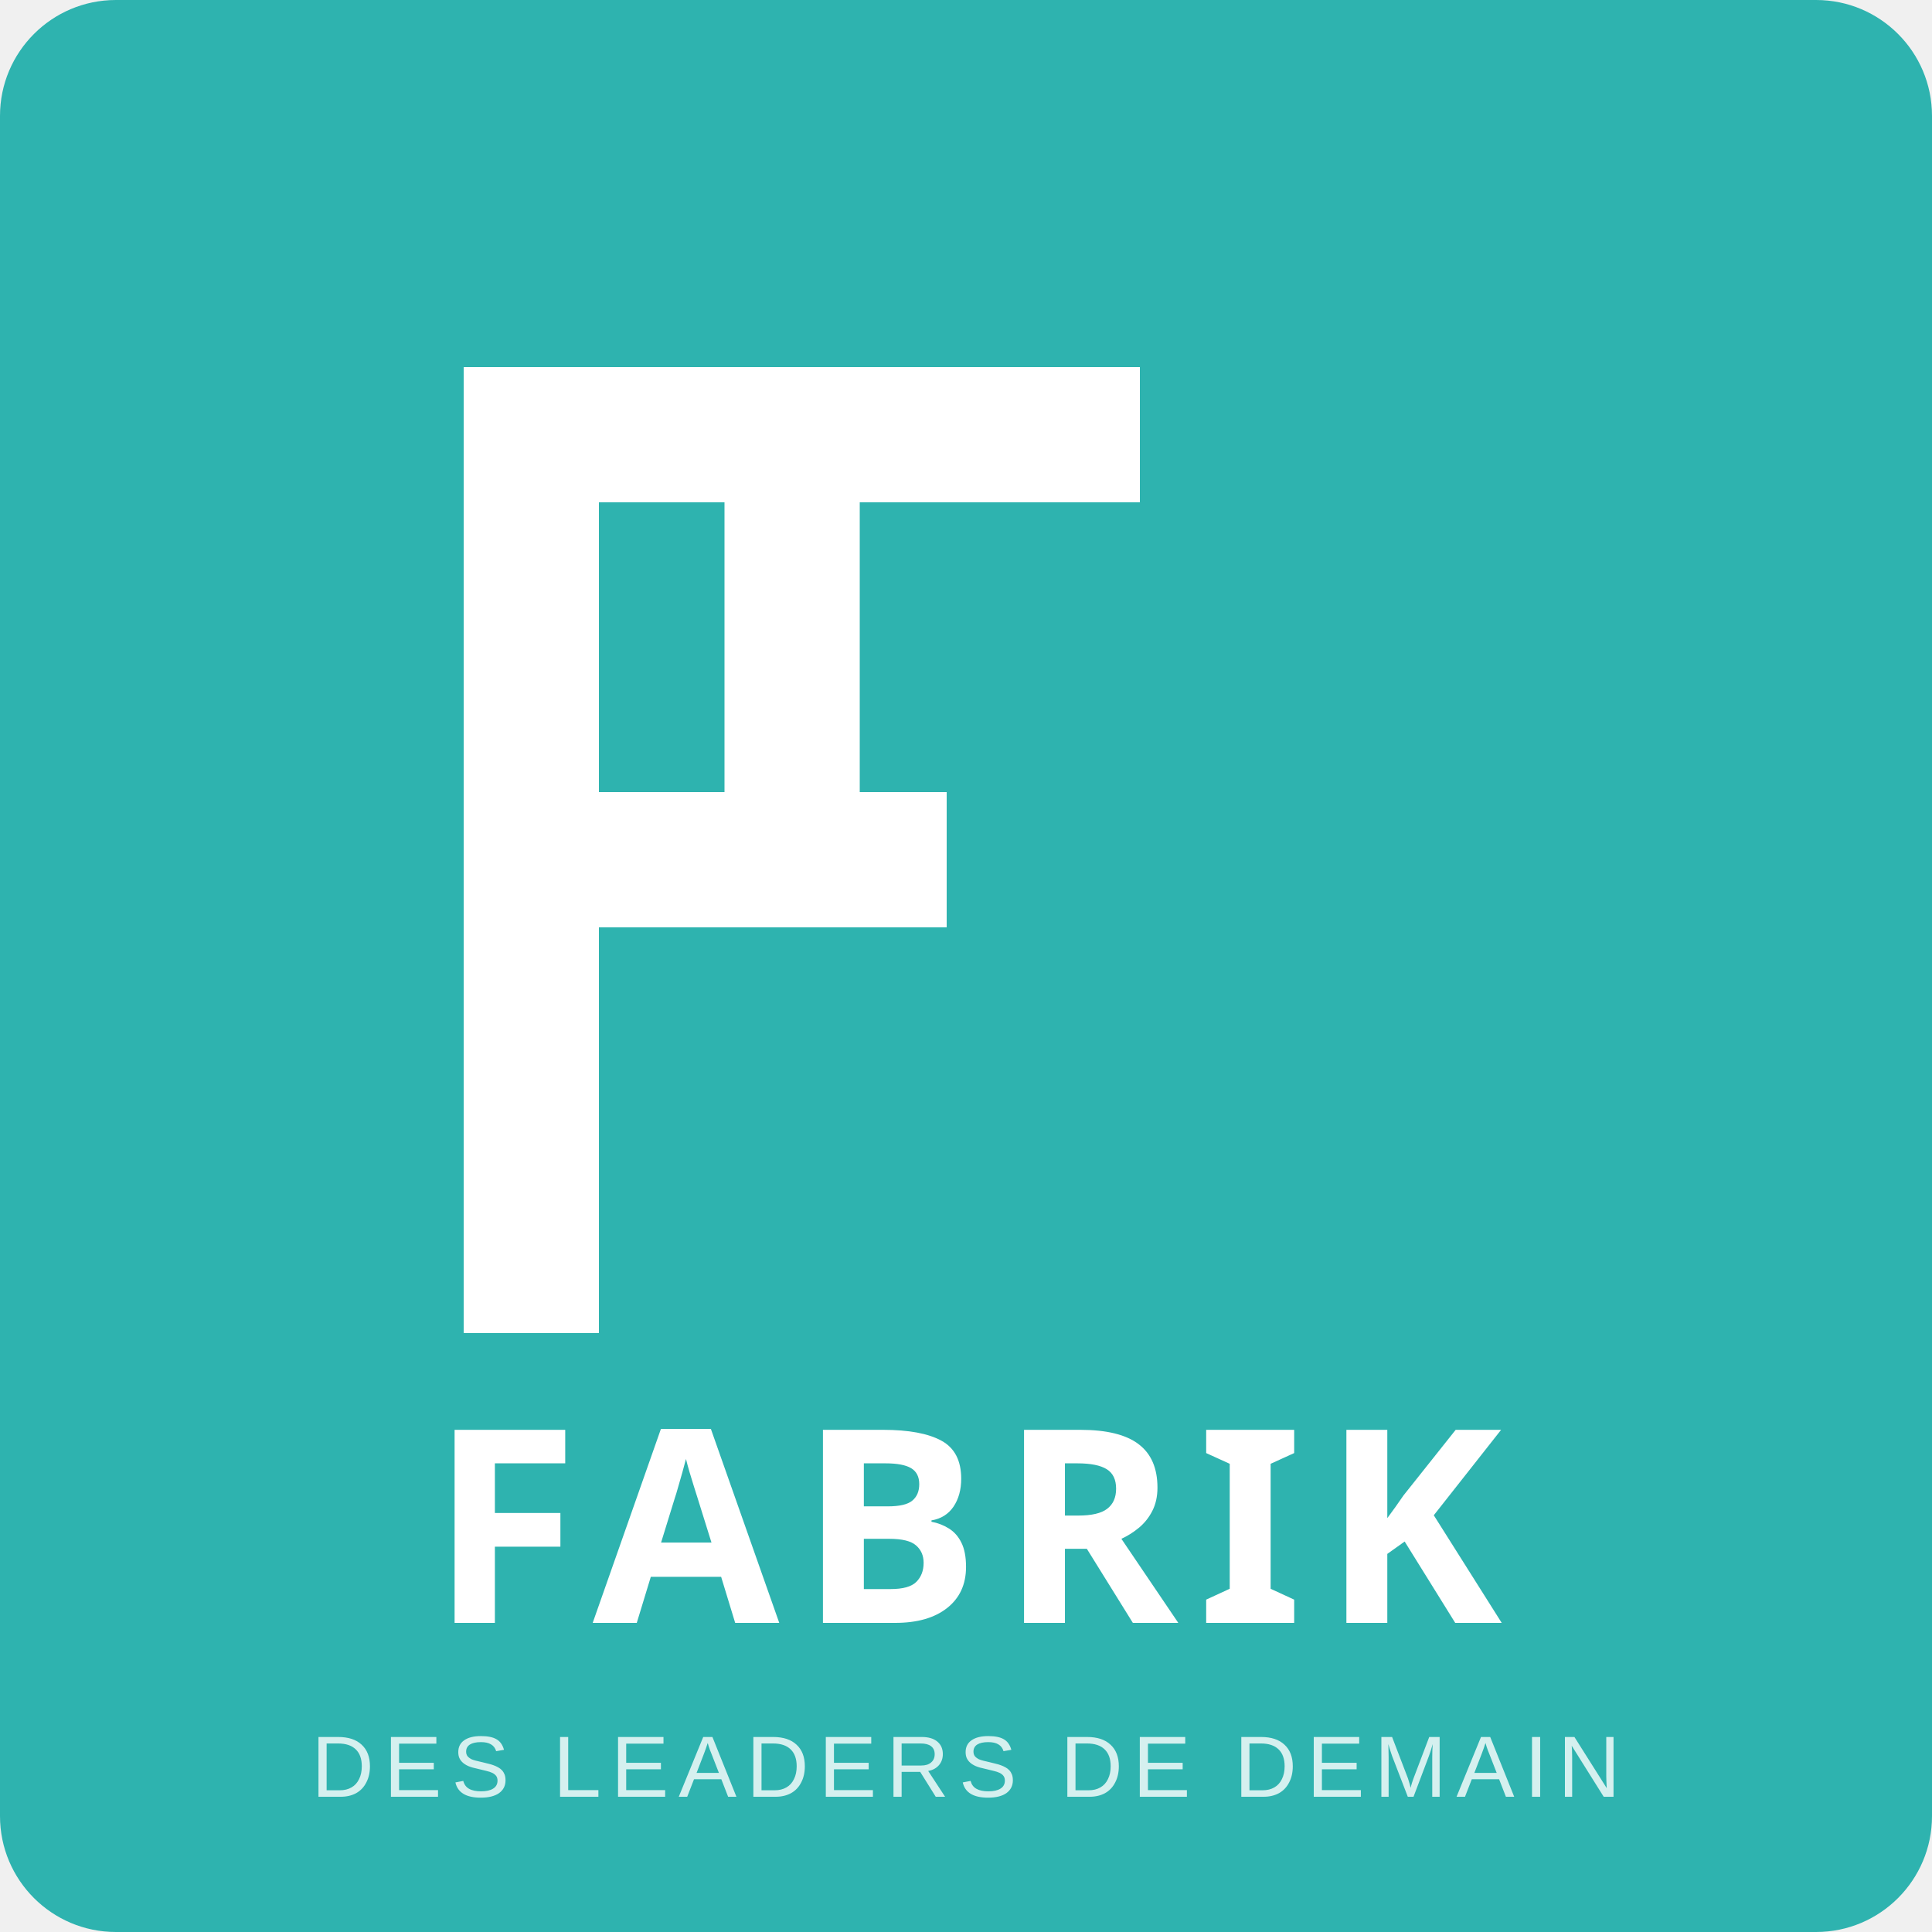
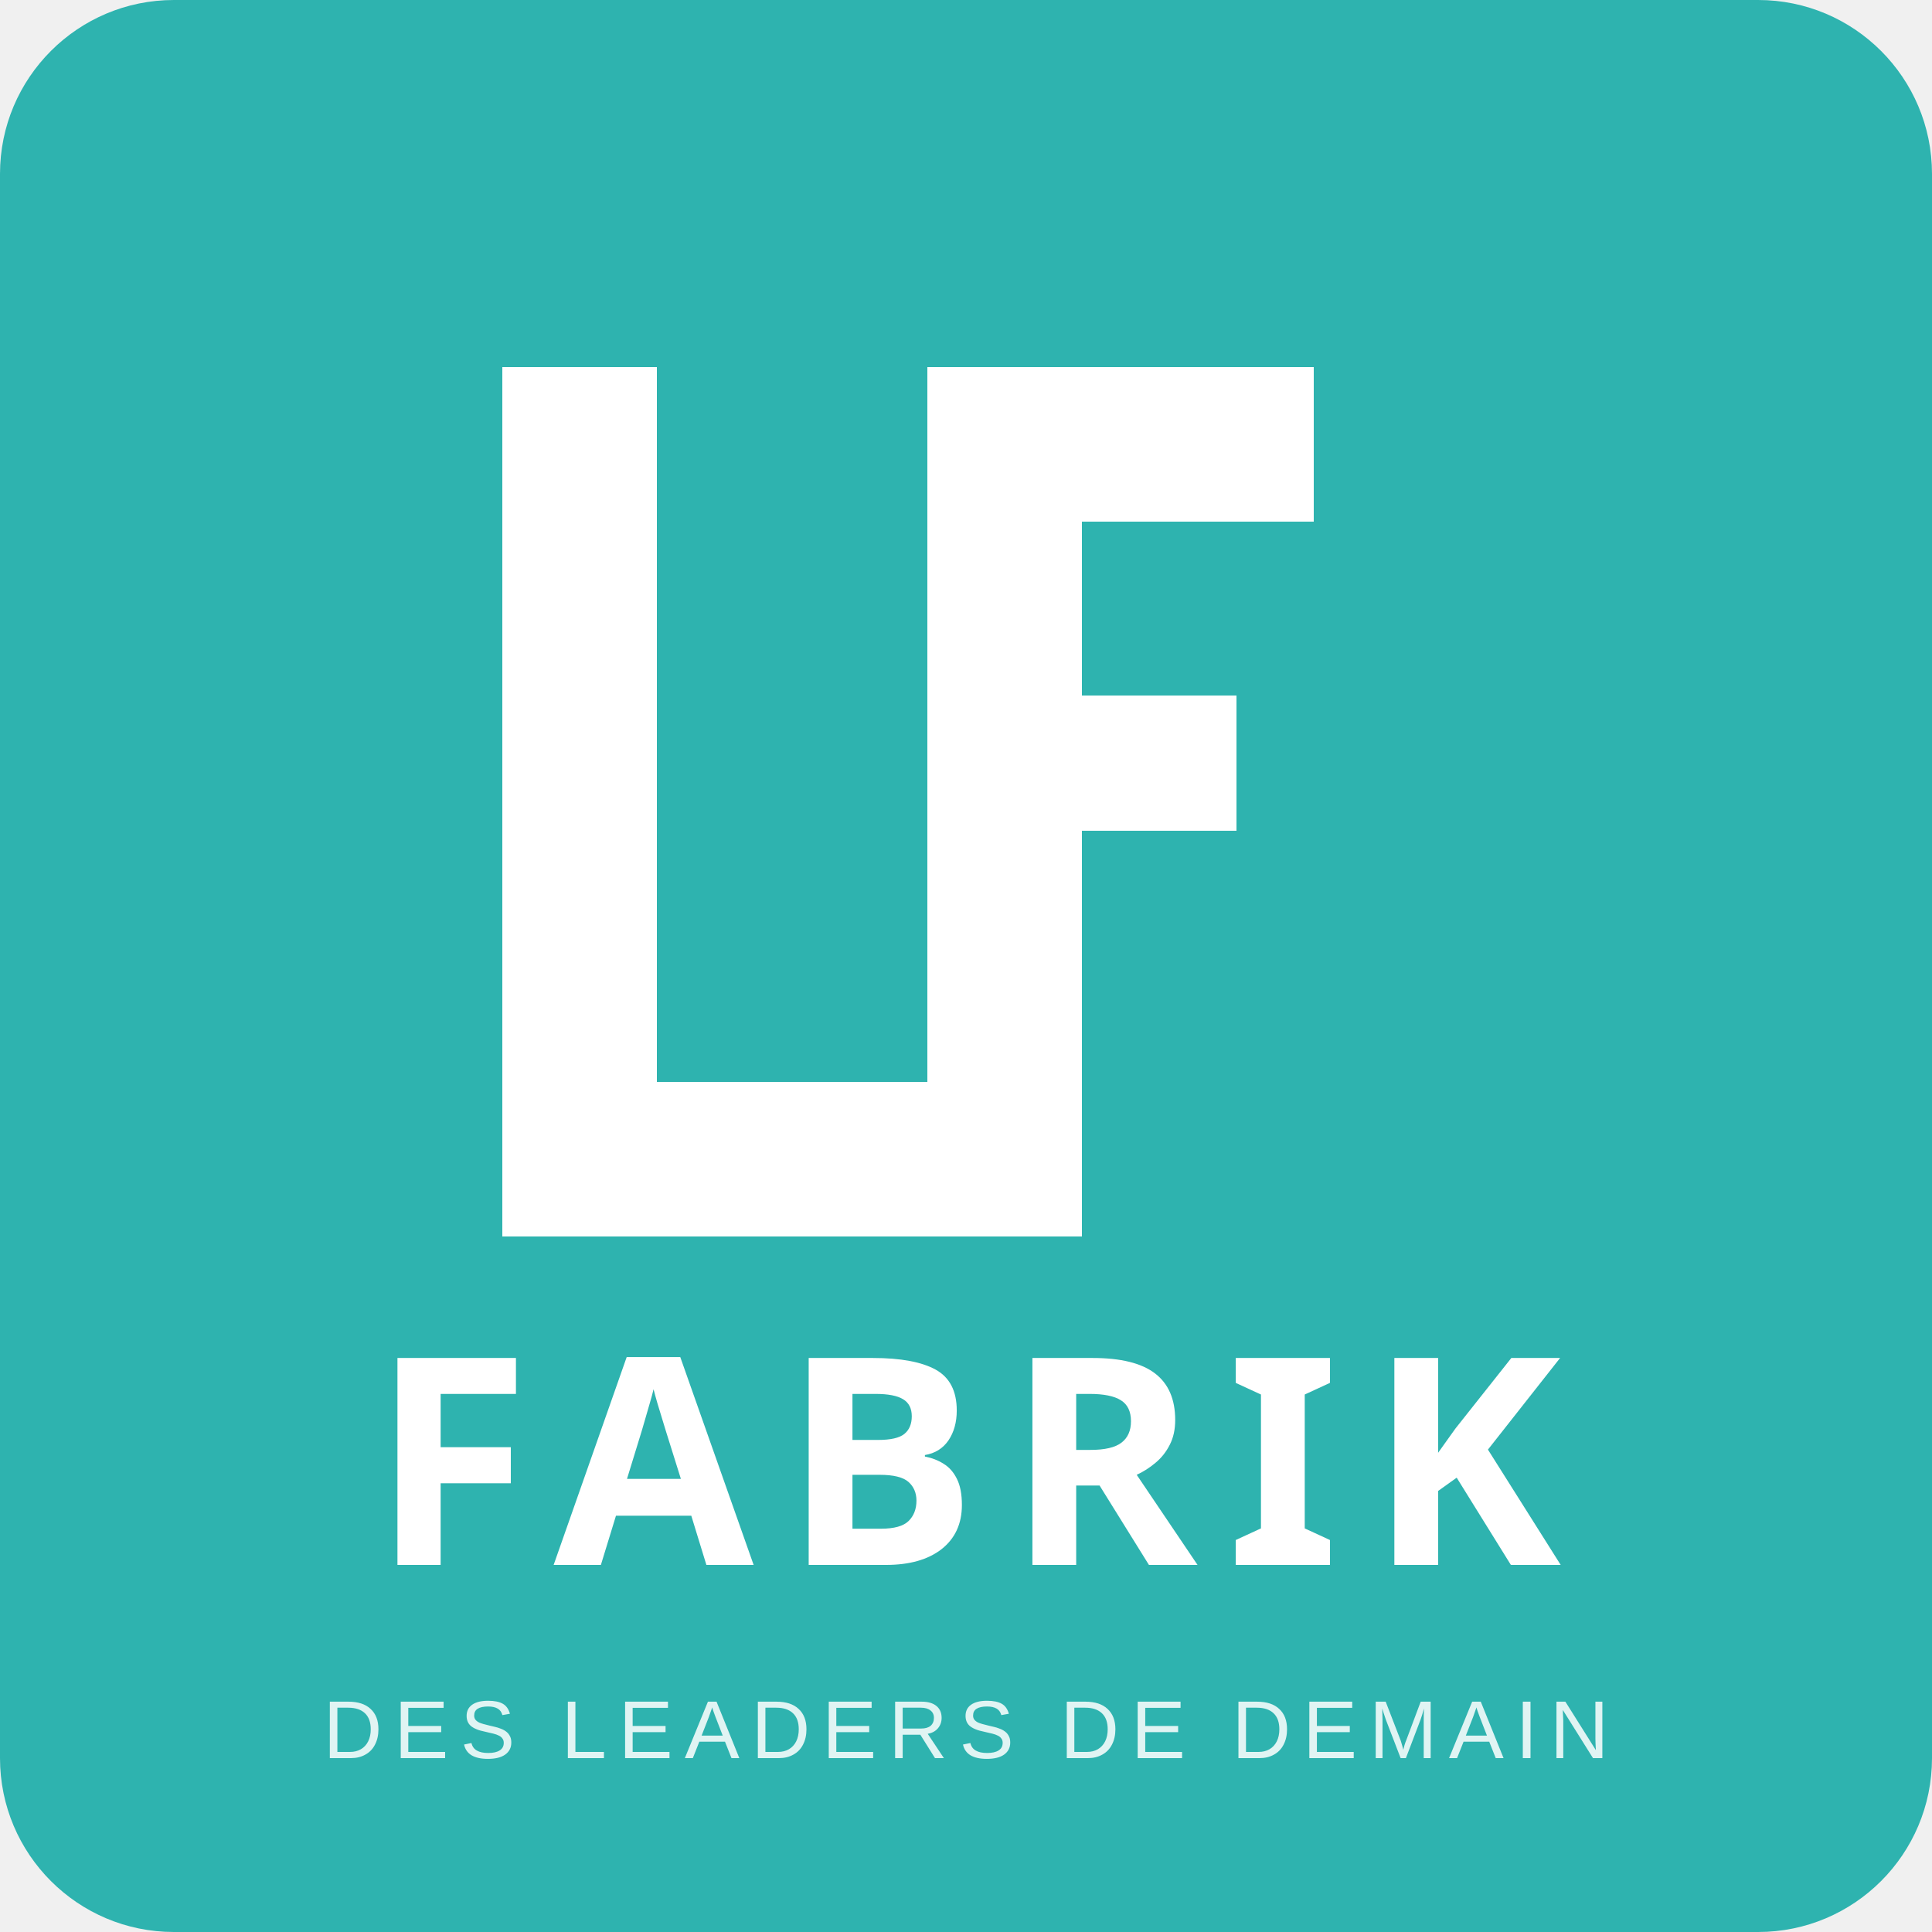
<svg xmlns="http://www.w3.org/2000/svg" viewBox="0 0 200 200">
-   <rect width="200" height="200" fill="#2EB3AF" rx="12" />
-   <rect x="48" y="38" width="14" height="100" fill="white" />
-   <rect x="48" y="38" width="70" height="14" fill="white" />
-   <rect x="48" y="82" width="50" height="14" fill="white" />
-   <rect x="75" y="38" width="14" height="58" fill="white" />
-   <text x="100" y="168" font-family="Arial Black,sans-serif" font-weight="900" font-size="28" fill="white" text-anchor="middle" letter-spacing="2">FABRIK</text>
-   <text x="100" y="186" font-family="Arial,sans-serif" font-size="9" fill="rgba(255,255,255,0.8)" text-anchor="middle" letter-spacing="1">DES LEADERS DE DEMAIN</text>
+   <rect width="200" height="200" fill="#2EB3AF" rx="18" />
+   <rect x="52" y="38" width="16" height="90" fill="white" />
+   <rect x="52" y="112" width="44" height="16" fill="white" />
+   <rect x="96" y="38" width="16" height="90" fill="white" />
+   <rect x="96" y="38" width="40" height="16" fill="white" />
+   <rect x="96" y="72" width="32" height="14" fill="white" />
+   <text x="100" y="162" font-family="Arial Black,sans-serif" font-weight="900" font-size="30" fill="white" text-anchor="middle" letter-spacing="3">FABRIK</text>
+   <text x="100" y="182" font-family="Arial,sans-serif" font-size="8.5" fill="rgba(255,255,255,0.85)" text-anchor="middle" letter-spacing="1.2">DES LEADERS DE DEMAIN</text>
</svg>
